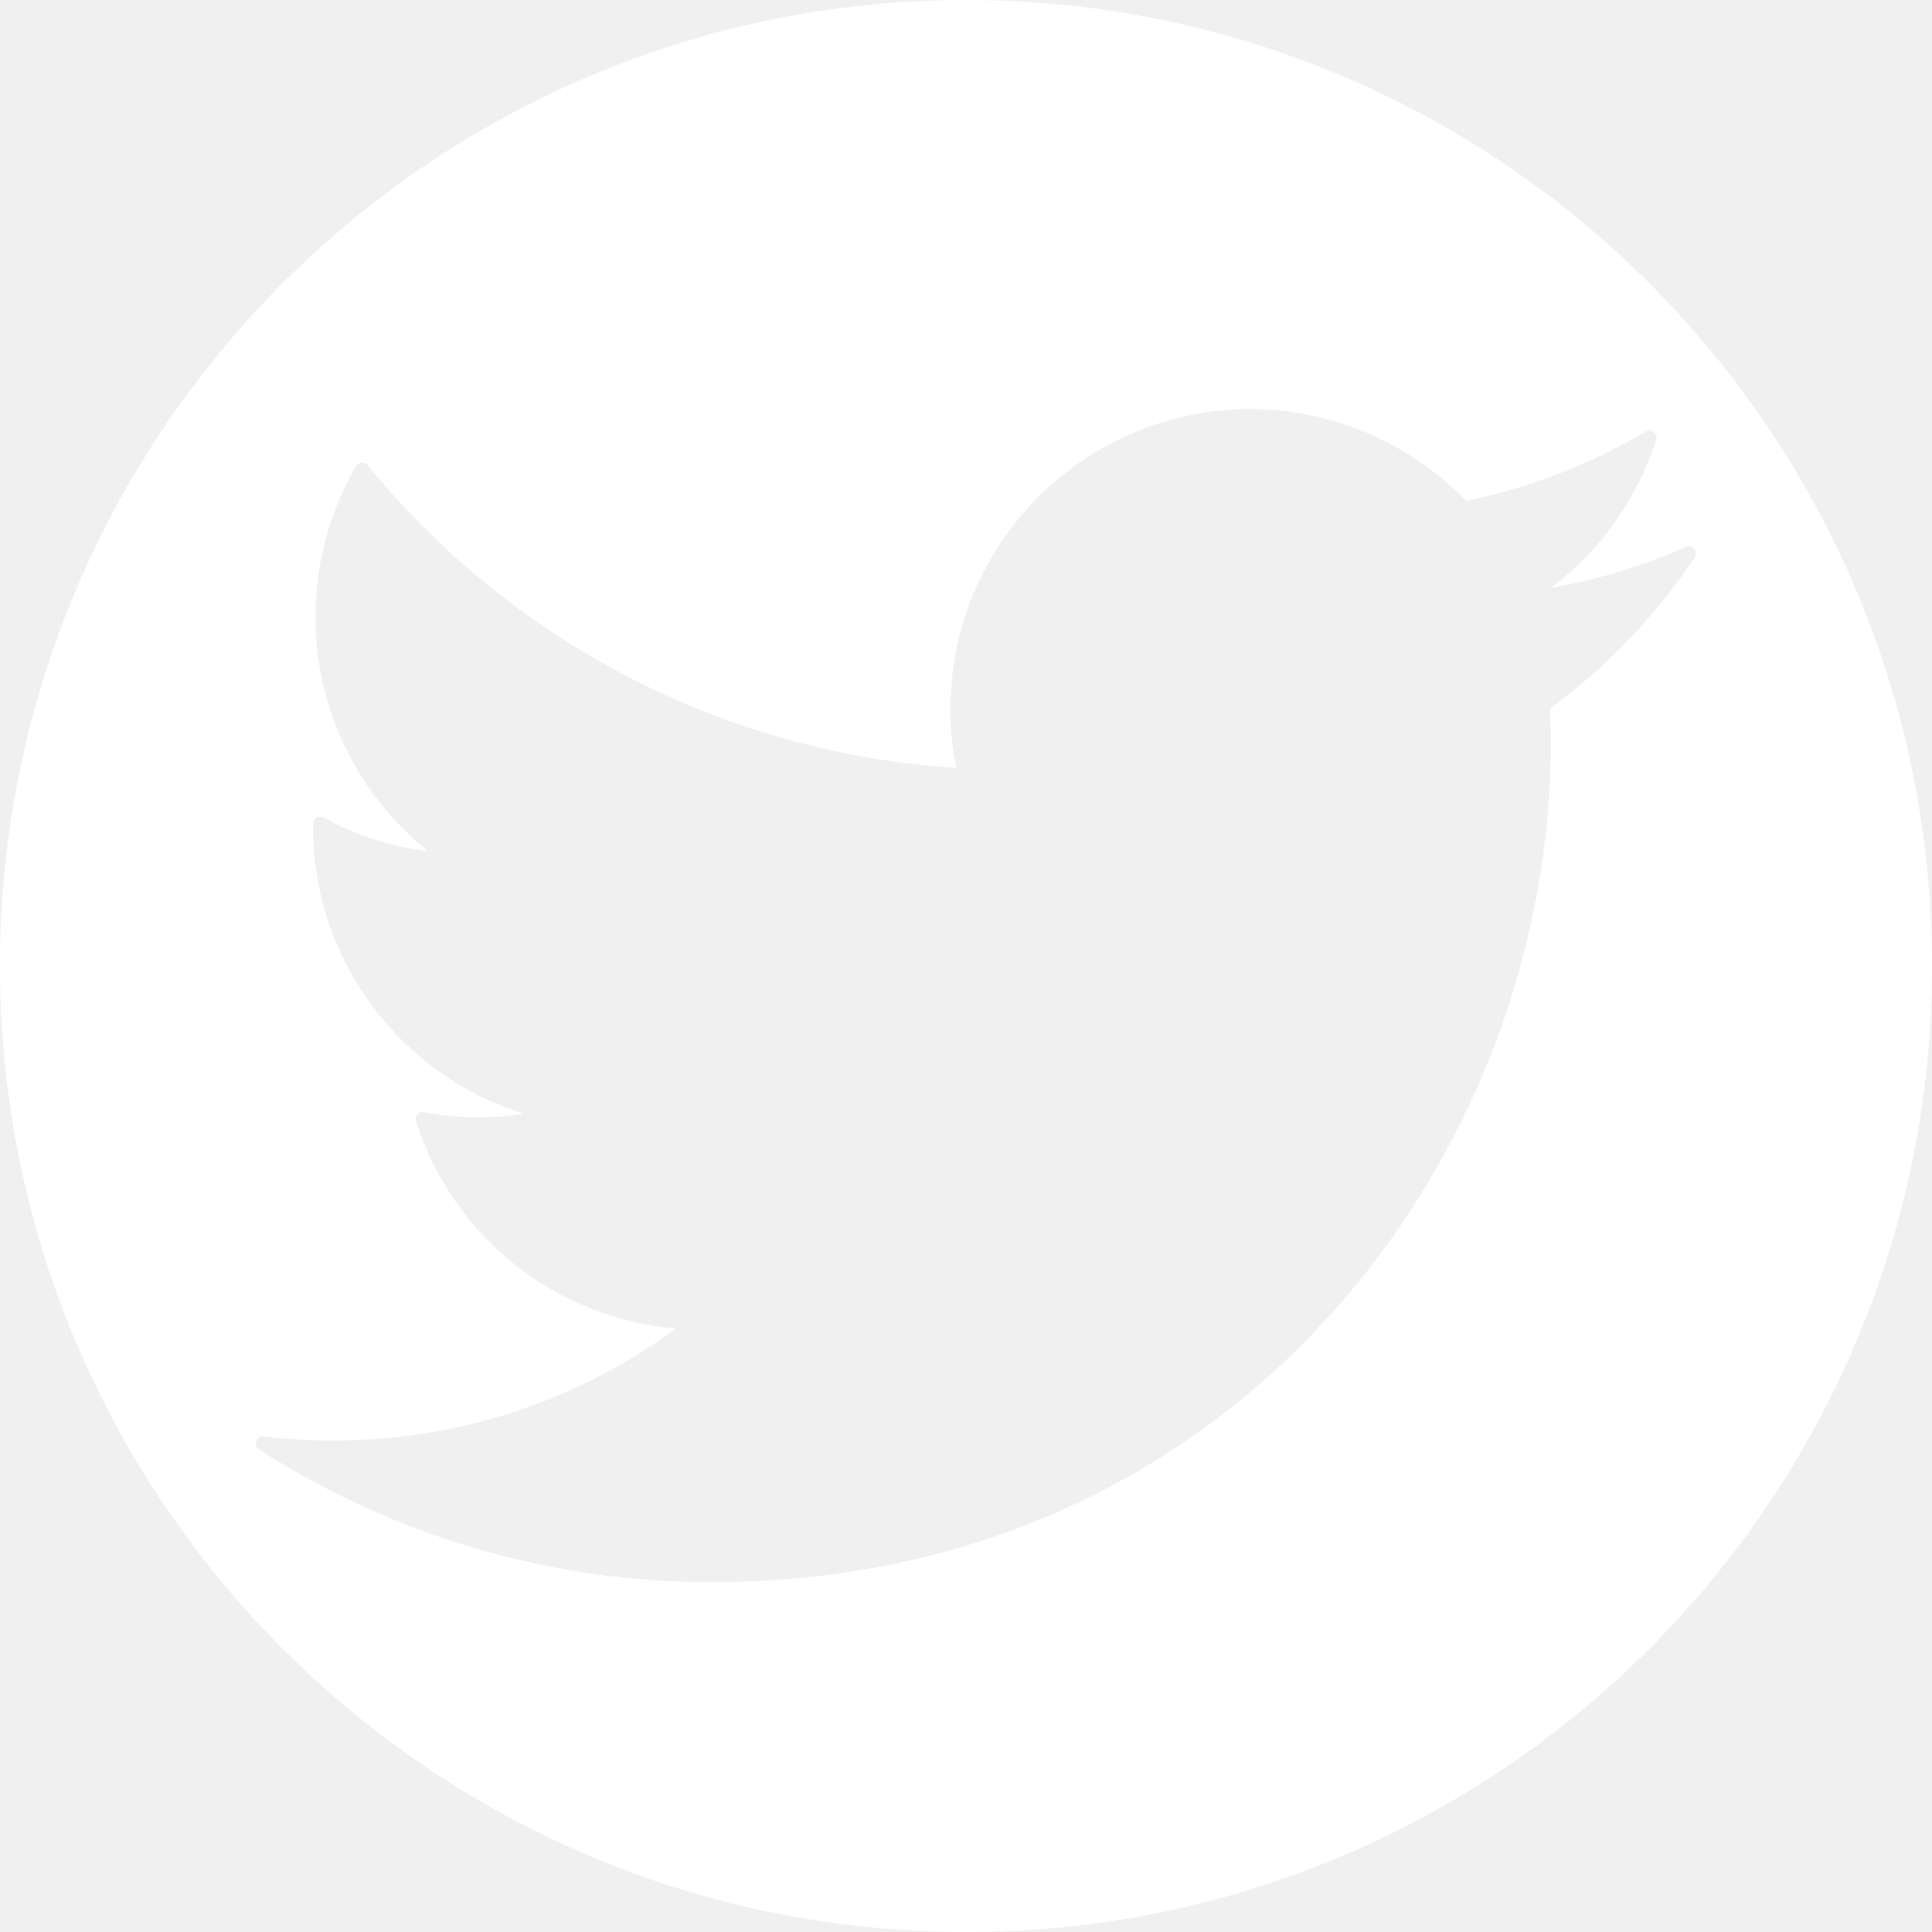
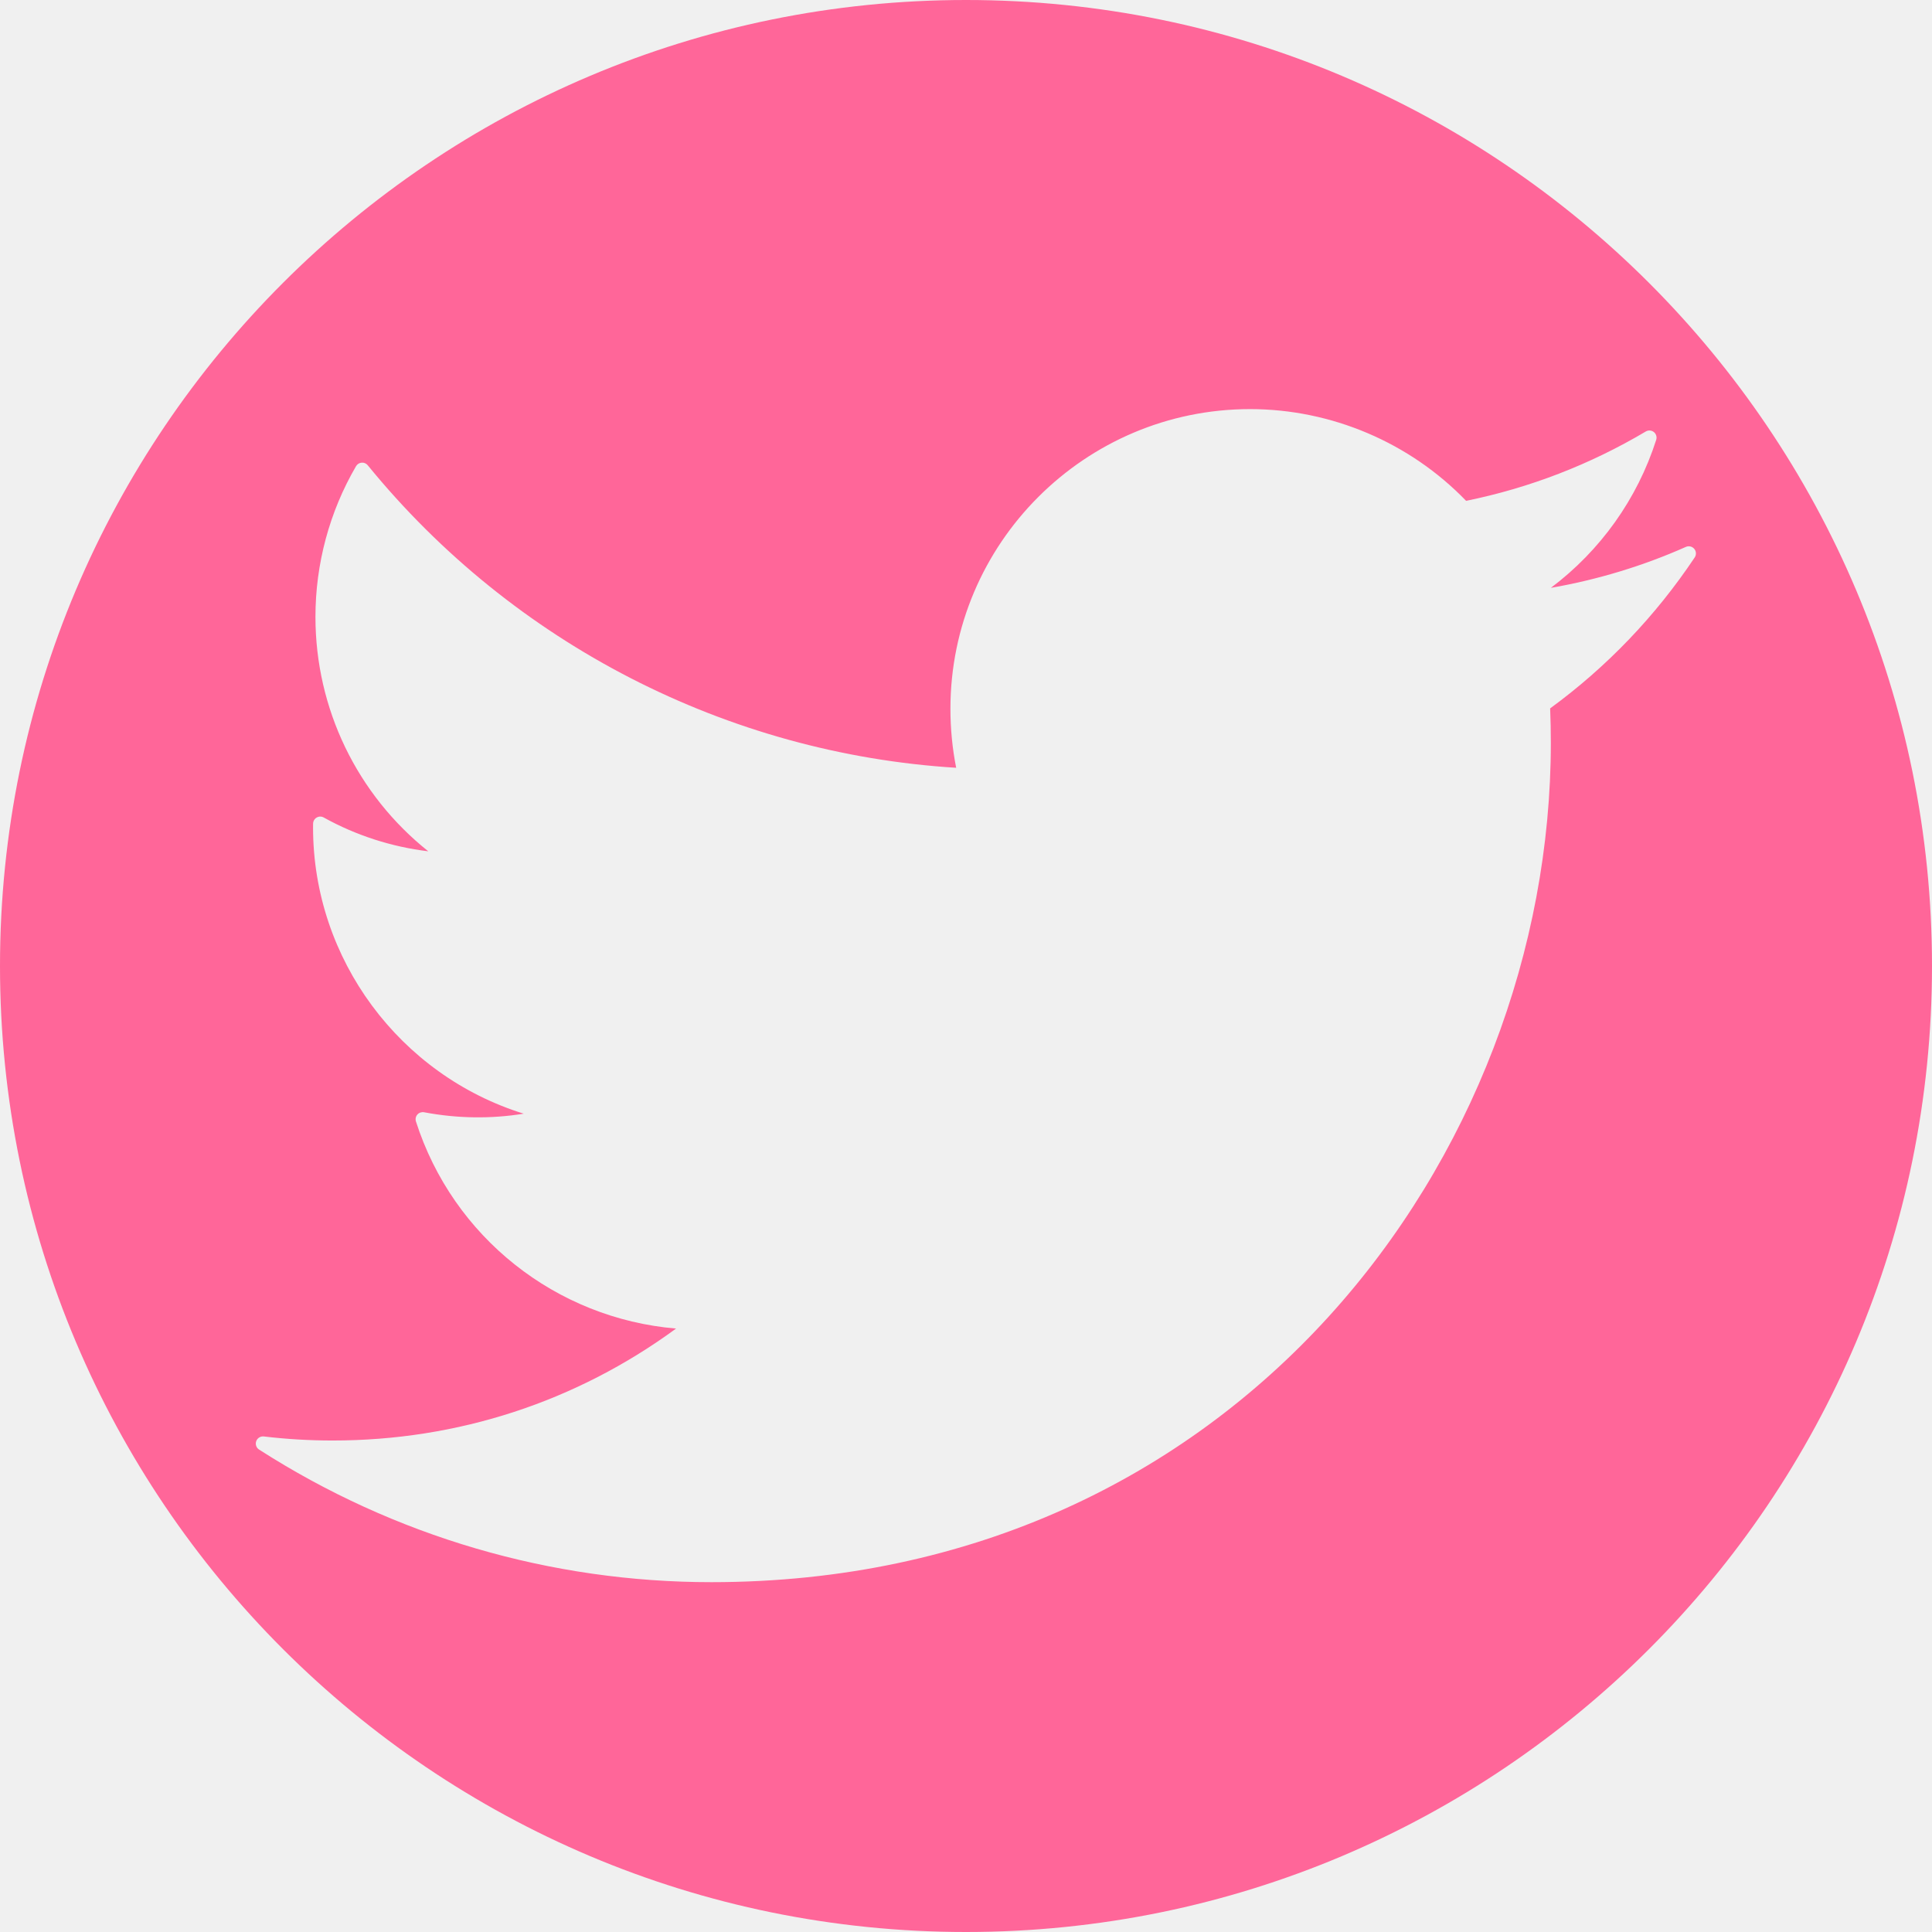
<svg xmlns="http://www.w3.org/2000/svg" version="1.1" id="Capa_1" x="0px" y="0px" width="512px" height="512px" viewBox="0 0 97.75 97.75" style="enable-background:new 0 0 97.75 97.75;" xml:space="preserve">
-   <g>
-     <path d="M48.875,0C21.882,0,0,21.882,0,48.875S21.882,97.75,48.875,97.75S97.75,75.868,97.75,48.875S75.868,0,48.875,0z    M78.43,35.841c0.023,0.577,0.035,1.155,0.035,1.736c0,20.878-15.887,42.473-42.473,42.473c-8.127,0-16.04-2.319-22.883-6.708   c-0.143-0.091-0.202-0.268-0.145-0.427c0.057-0.158,0.218-0.256,0.383-0.237c1.148,0.137,2.322,0.205,3.487,0.205   c6.323,0,12.309-1.955,17.372-5.664c-6.069-0.512-11.285-4.619-13.161-10.478c-0.039-0.122-0.011-0.255,0.073-0.351   c0.085-0.096,0.215-0.138,0.339-0.115c1.682,0.319,3.392,0.34,5.04,0.072c-6.259-1.945-10.658-7.808-10.658-14.483l0.002-0.194   c0.003-0.127,0.072-0.243,0.182-0.306c0.109-0.064,0.245-0.065,0.355-0.003c1.632,0.906,3.438,1.488,5.291,1.711   c-3.597-2.867-5.709-7.213-5.709-11.862c0-2.682,0.71-5.318,2.054-7.623c0.06-0.103,0.166-0.169,0.284-0.178   c0.119-0.012,0.234,0.04,0.309,0.132c7.362,9.03,18.191,14.59,29.771,15.305c-0.193-0.972-0.291-1.974-0.291-2.985   c0-8.361,6.802-15.162,15.162-15.162c4.11,0,8.082,1.689,10.929,4.641c3.209-0.654,6.266-1.834,9.09-3.508   c0.129-0.077,0.291-0.065,0.41,0.028c0.116,0.094,0.164,0.25,0.118,0.394c-0.957,2.993-2.823,5.604-5.33,7.489   c2.361-0.411,4.652-1.105,6.831-2.072c0.146-0.067,0.319-0.025,0.424,0.098c0.104,0.124,0.113,0.301,0.023,0.435   C83.759,31.175,81.299,33.744,78.43,35.841z" fill="#FFFFFF" />
+   <defs id="defs39" />
+   <g id="g3">
+     <path d="M48.875,0C21.882,0,0,21.882,0,48.875S21.882,97.75,48.875,97.75S97.75,75.868,97.75,48.875S75.868,0,48.875,0z    M78.43,35.841c0.023,0.577,0.035,1.155,0.035,1.736c0,20.878-15.887,42.473-42.473,42.473c-8.127,0-16.04-2.319-22.883-6.708   c-0.143-0.091-0.202-0.268-0.145-0.427c0.057-0.158,0.218-0.256,0.383-0.237c1.148,0.137,2.322,0.205,3.487,0.205   c6.323,0,12.309-1.955,17.372-5.664c-6.069-0.512-11.285-4.619-13.161-10.478c-0.039-0.122-0.011-0.255,0.073-0.351   c0.085-0.096,0.215-0.138,0.339-0.115c1.682,0.319,3.392,0.34,5.04,0.072c-6.259-1.945-10.658-7.808-10.658-14.483l0.002-0.194   c0.003-0.127,0.072-0.243,0.182-0.306c0.109-0.064,0.245-0.065,0.355-0.003c1.632,0.906,3.438,1.488,5.291,1.711   c-3.597-2.867-5.709-7.213-5.709-11.862c0-2.682,0.71-5.318,2.054-7.623c0.06-0.103,0.166-0.169,0.284-0.178   c0.119-0.012,0.234,0.04,0.309,0.132c7.362,9.03,18.191,14.59,29.771,15.305c-0.193-0.972-0.291-1.974-0.291-2.985   c0-8.361,6.802-15.162,15.162-15.162c4.11,0,8.082,1.689,10.929,4.641c3.209-0.654,6.266-1.834,9.09-3.508   c0.129-0.077,0.291-0.065,0.41,0.028c0.116,0.094,0.164,0.25,0.118,0.394c-0.957,2.993-2.823,5.604-5.33,7.489   c2.361-0.411,4.652-1.105,6.831-2.072c0.146-0.067,0.319-0.025,0.424,0.098c0.104,0.124,0.113,0.301,0.023,0.435   C83.759,31.175,81.299,33.744,78.43,35.841z" fill="#FFFFFF" id="path5" style="fill:#ff6699;fill-opacity:1" />
  </g>
-   <g>
- </g>
-   <g>
- </g>
-   <g>
- </g>
-   <g>
- </g>
-   <g>
- </g>
-   <g>
- </g>
-   <g>
- </g>
-   <g>
- </g>
-   <g>
- </g>
-   <g>
- </g>
-   <g>
- </g>
-   <g>
- </g>
-   <g>
- </g>
-   <g>
- </g>
-   <g>
- </g>
+   <g id="g7" />
+   <g id="g9" />
+   <g id="g11" />
+   <g id="g13" />
+   <g id="g15" />
+   <g id="g17" />
+   <g id="g19" />
+   <g id="g21" />
+   <g id="g23" />
+   <g id="g25" />
+   <g id="g27" />
+   <g id="g29" />
+   <g id="g31" />
+   <g id="g33" />
+   <g id="g35" />
</svg>
